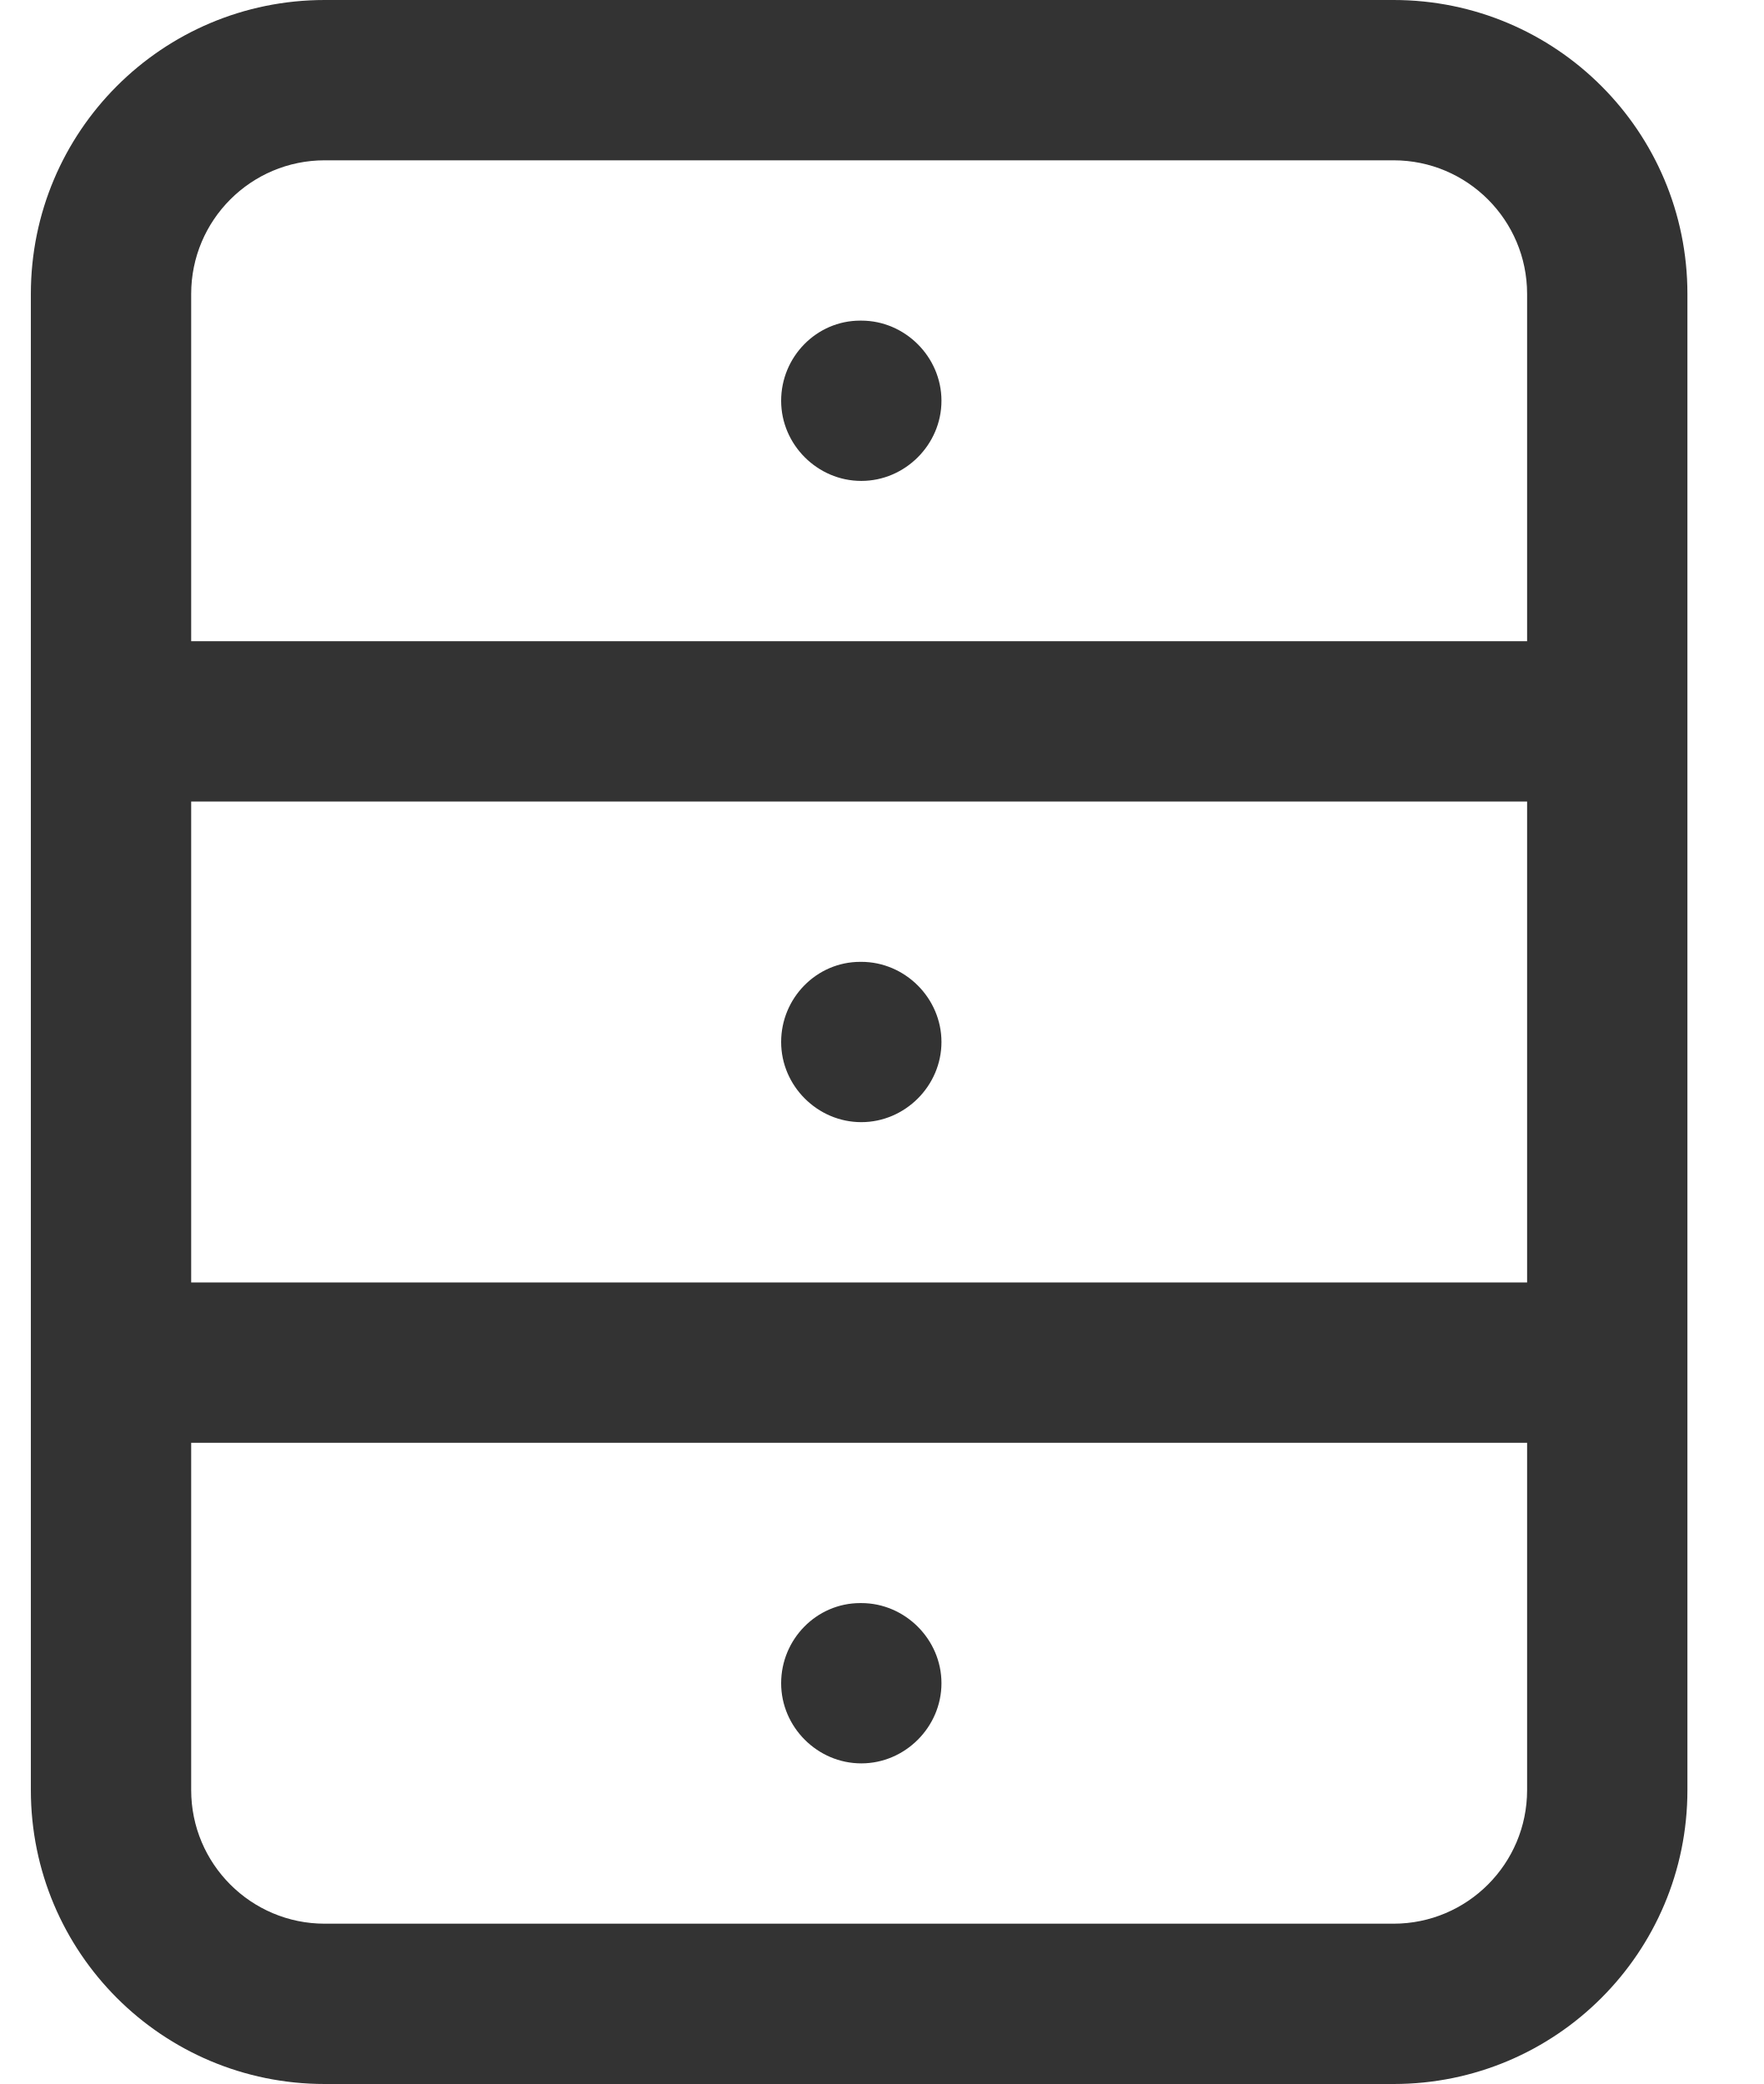
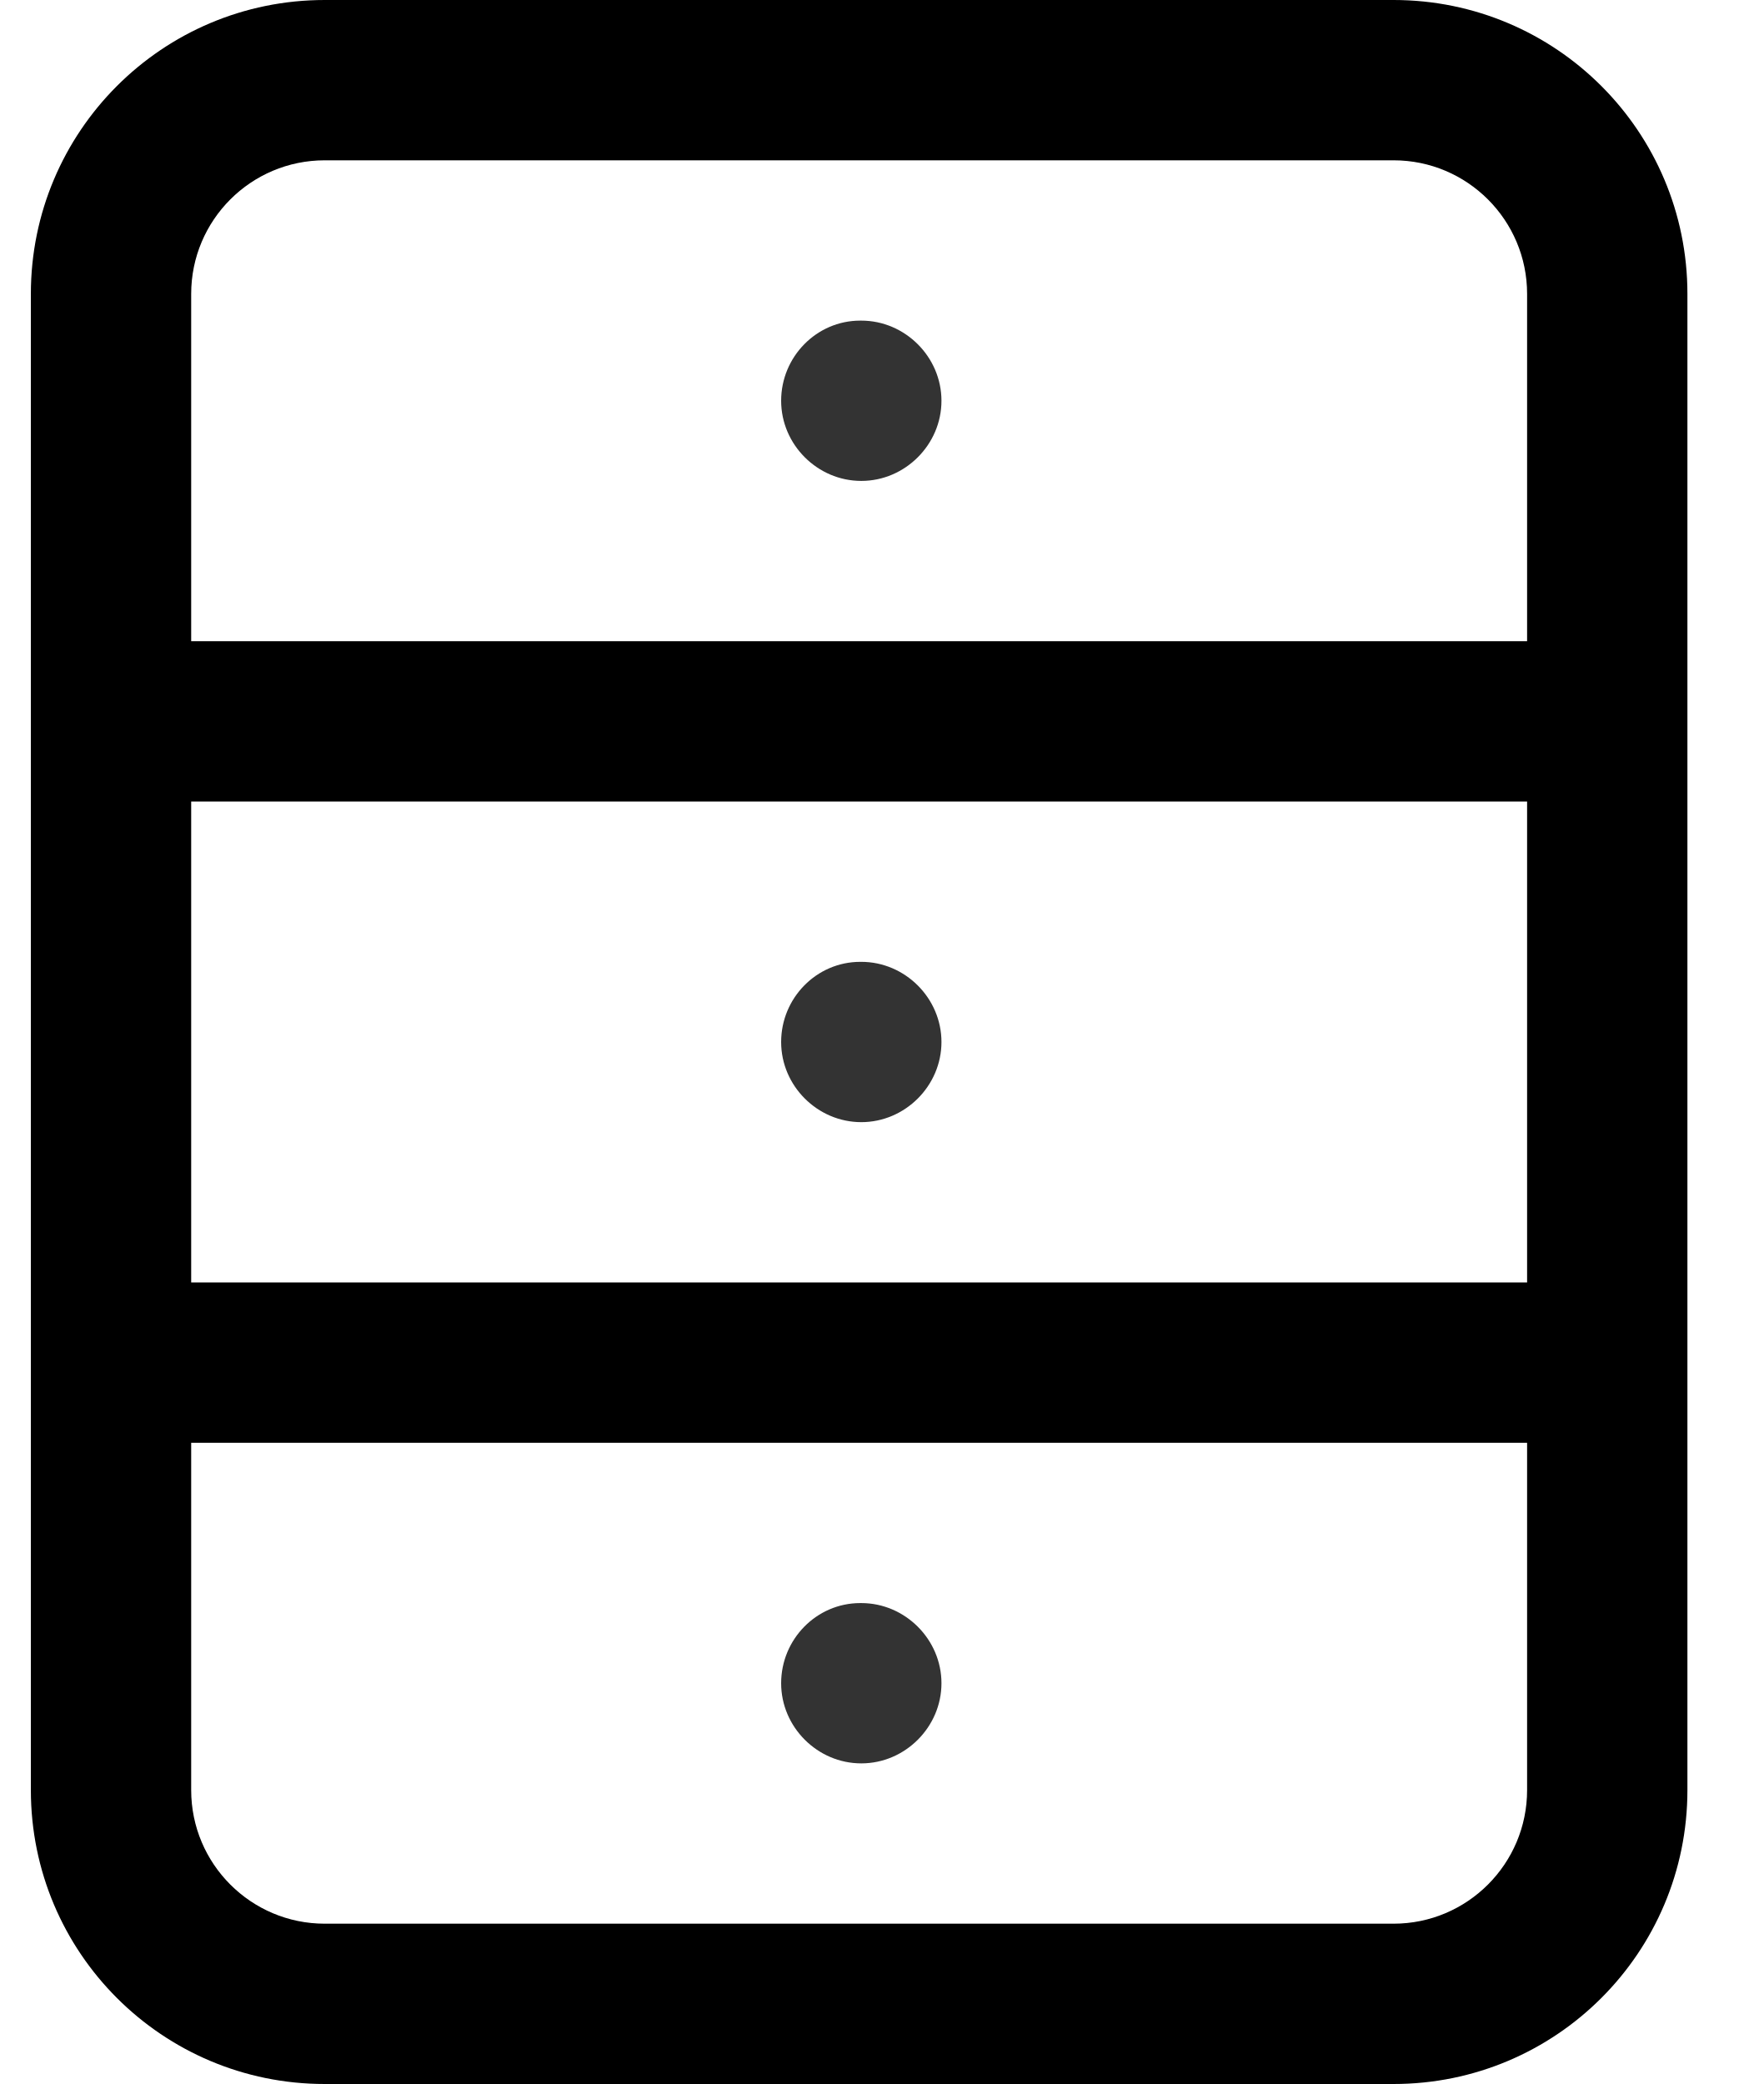
<svg xmlns="http://www.w3.org/2000/svg" width="22" height="26" viewBox="0 0 22 26" fill="none">
-   <path d="M17.385 0H4.051C2.025 0 0.385 1.64 0.385 3.667V22.333C0.385 24.36 2.025 26 4.051 26H17.385C19.411 26 21.051 24.36 21.051 22.333V3.667C21.051 1.64 19.411 0 17.385 0ZM2.385 10H19.051V16H2.385V10ZM2.385 3.667C2.385 2.747 3.131 2 4.051 2H17.385C18.305 2 19.051 2.747 19.051 3.667V8H2.385V3.667ZM19.051 22.333C19.051 23.253 18.305 24 17.385 24H4.051C3.131 24 2.385 23.253 2.385 22.333V18H19.051V22.333Z" fill="#333333" />
+   <path d="M17.385 0H4.051C2.025 0 0.385 1.64 0.385 3.667V22.333C0.385 24.36 2.025 26 4.051 26H17.385C19.411 26 21.051 24.36 21.051 22.333V3.667C21.051 1.64 19.411 0 17.385 0ZM2.385 10H19.051V16H2.385V10ZM2.385 3.667C2.385 2.747 3.131 2 4.051 2H17.385C18.305 2 19.051 2.747 19.051 3.667V8H2.385V3.667ZM19.051 22.333C19.051 23.253 18.305 24 17.385 24H4.051C3.131 24 2.385 23.253 2.385 22.333V18H19.051V22.333Z" fill="currentColor" />
  <path d="M10.745 4H10.732C10.185 4 9.745 4.453 9.745 5C9.745 5.547 10.198 6 10.745 6C11.291 6 11.745 5.547 11.745 5C11.745 4.453 11.291 4 10.745 4Z" fill="#333333" />
  <path d="M10.745 12H10.732C10.185 12 9.745 12.453 9.745 13C9.745 13.547 10.198 14 10.745 14C11.291 14 11.745 13.547 11.745 13C11.745 12.453 11.291 12 10.745 12Z" fill="#333333" />
  <path d="M10.745 22C11.291 22 11.745 21.547 11.745 21C11.745 20.453 11.291 20 10.745 20H10.732C10.185 20 9.745 20.453 9.745 21C9.745 21.547 10.198 22 10.745 22Z" fill="#333333" />
</svg>
